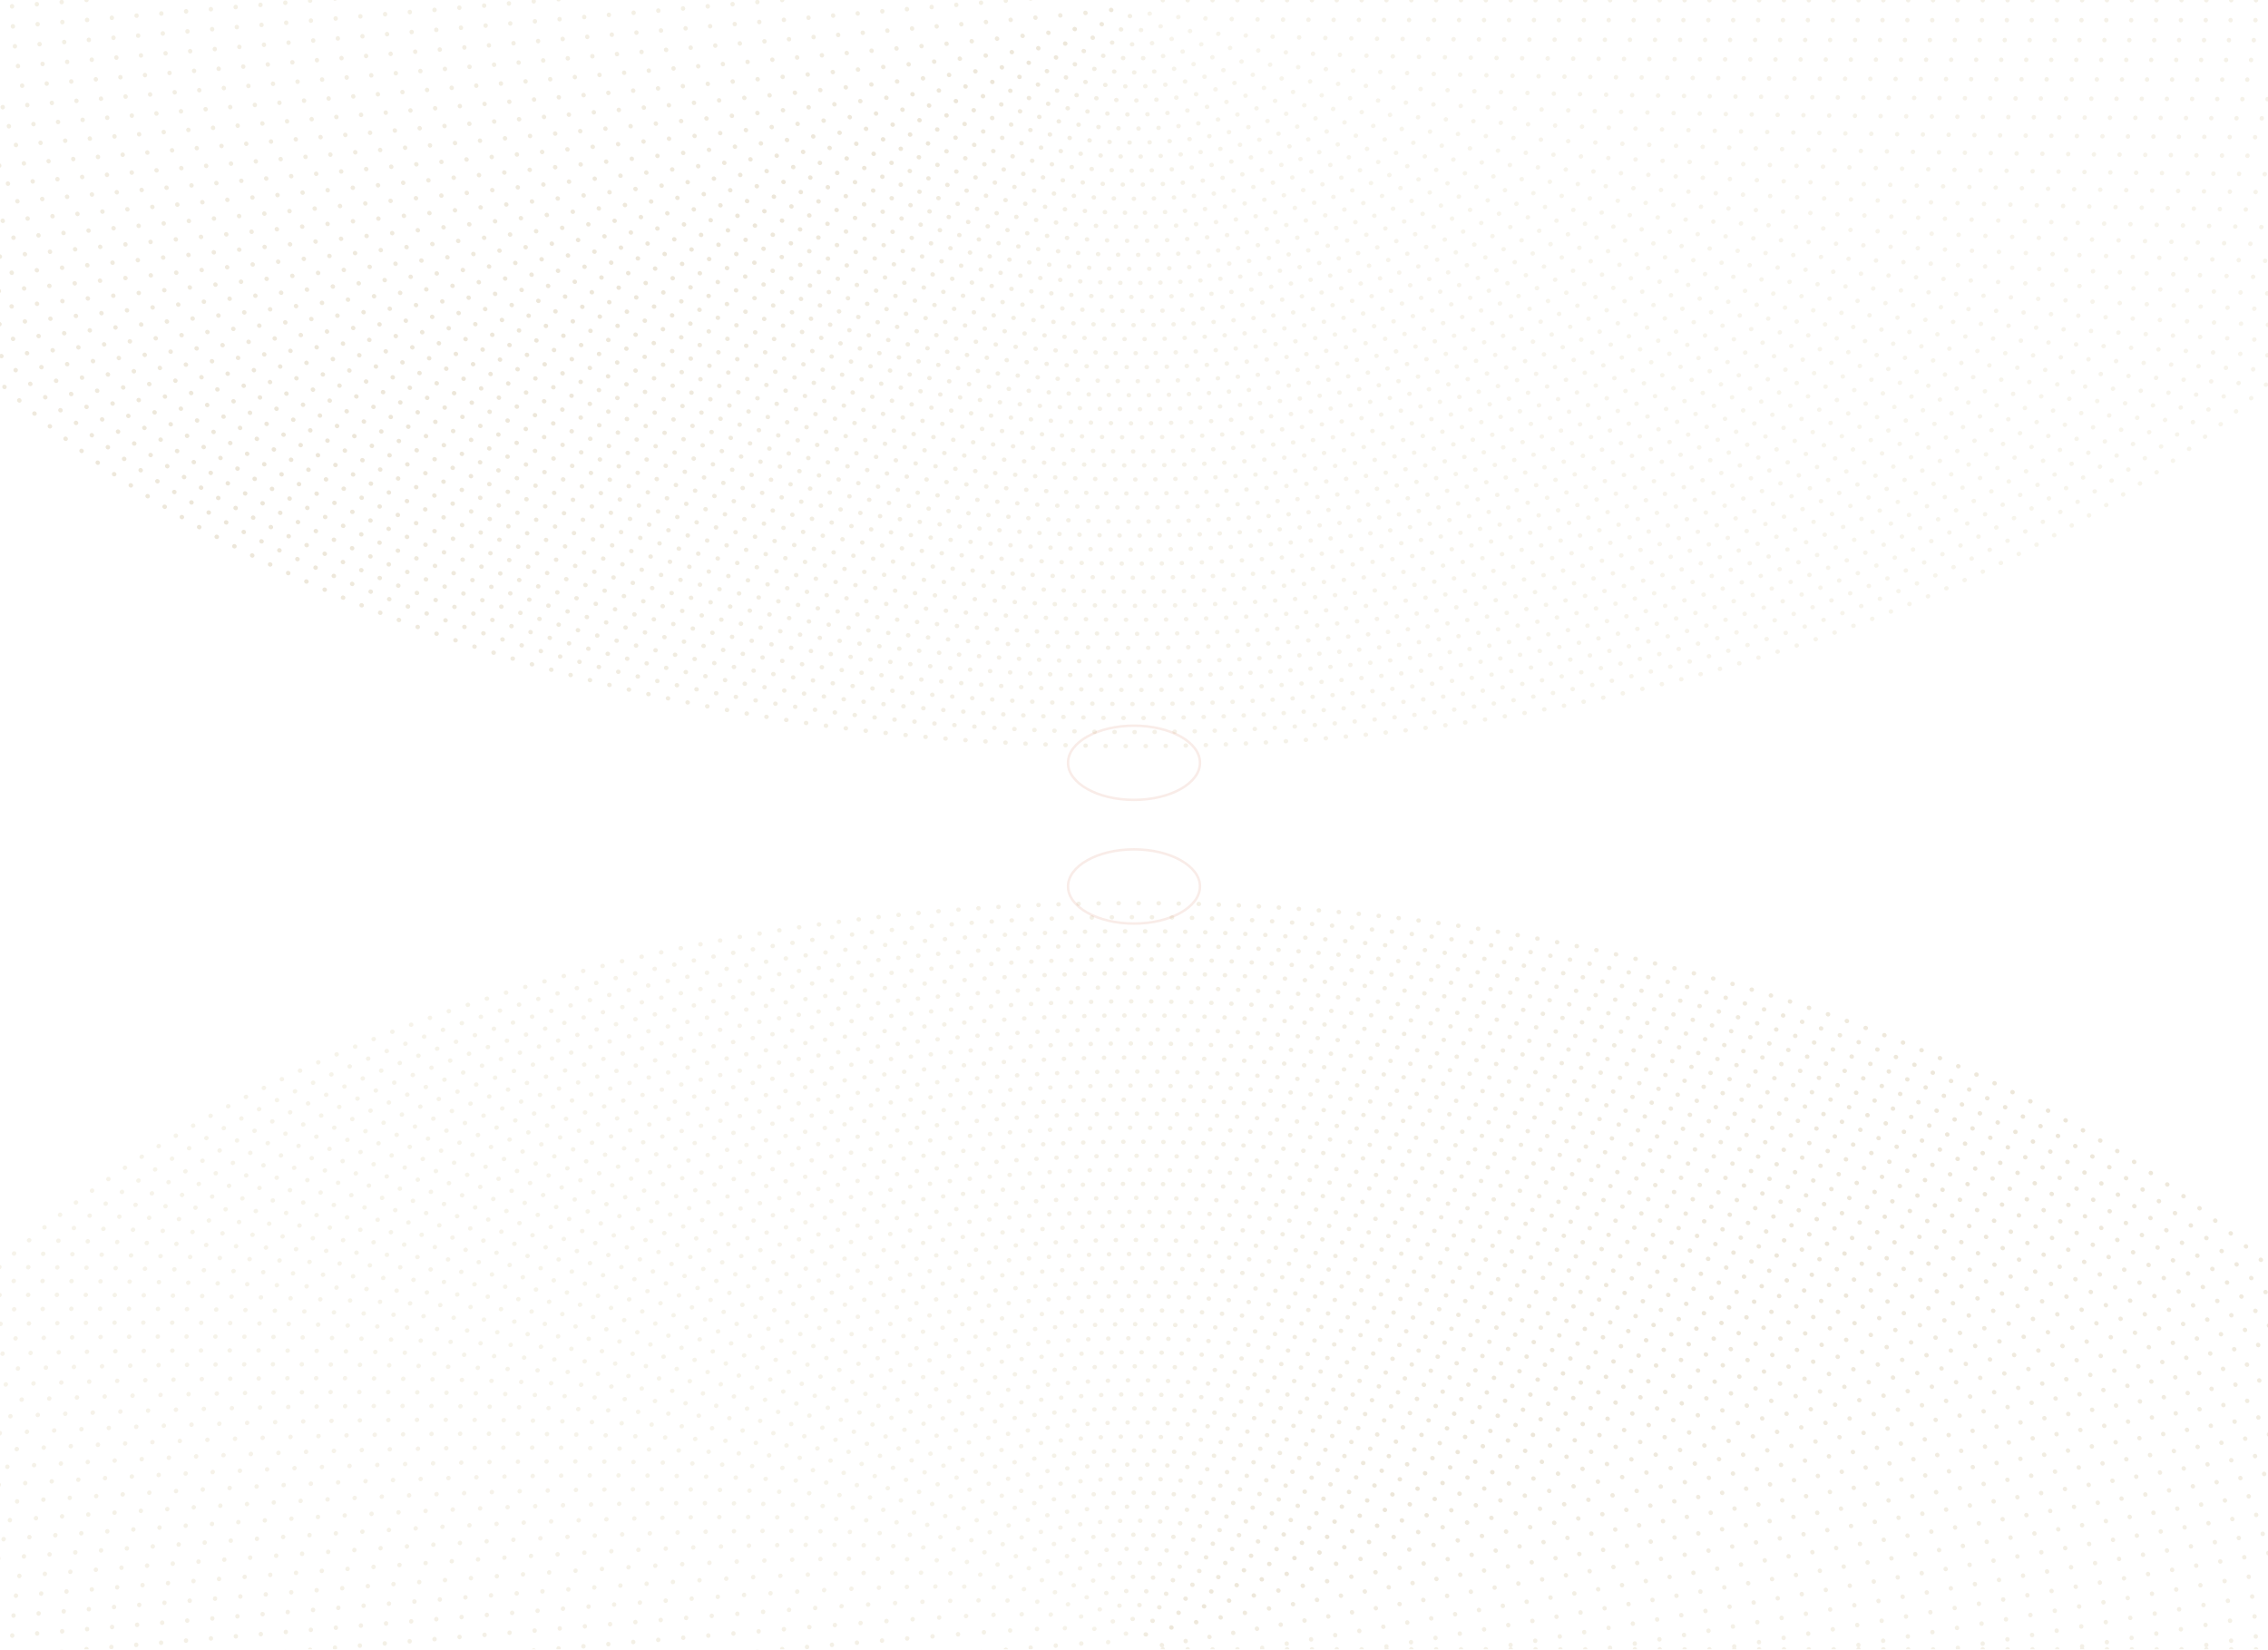
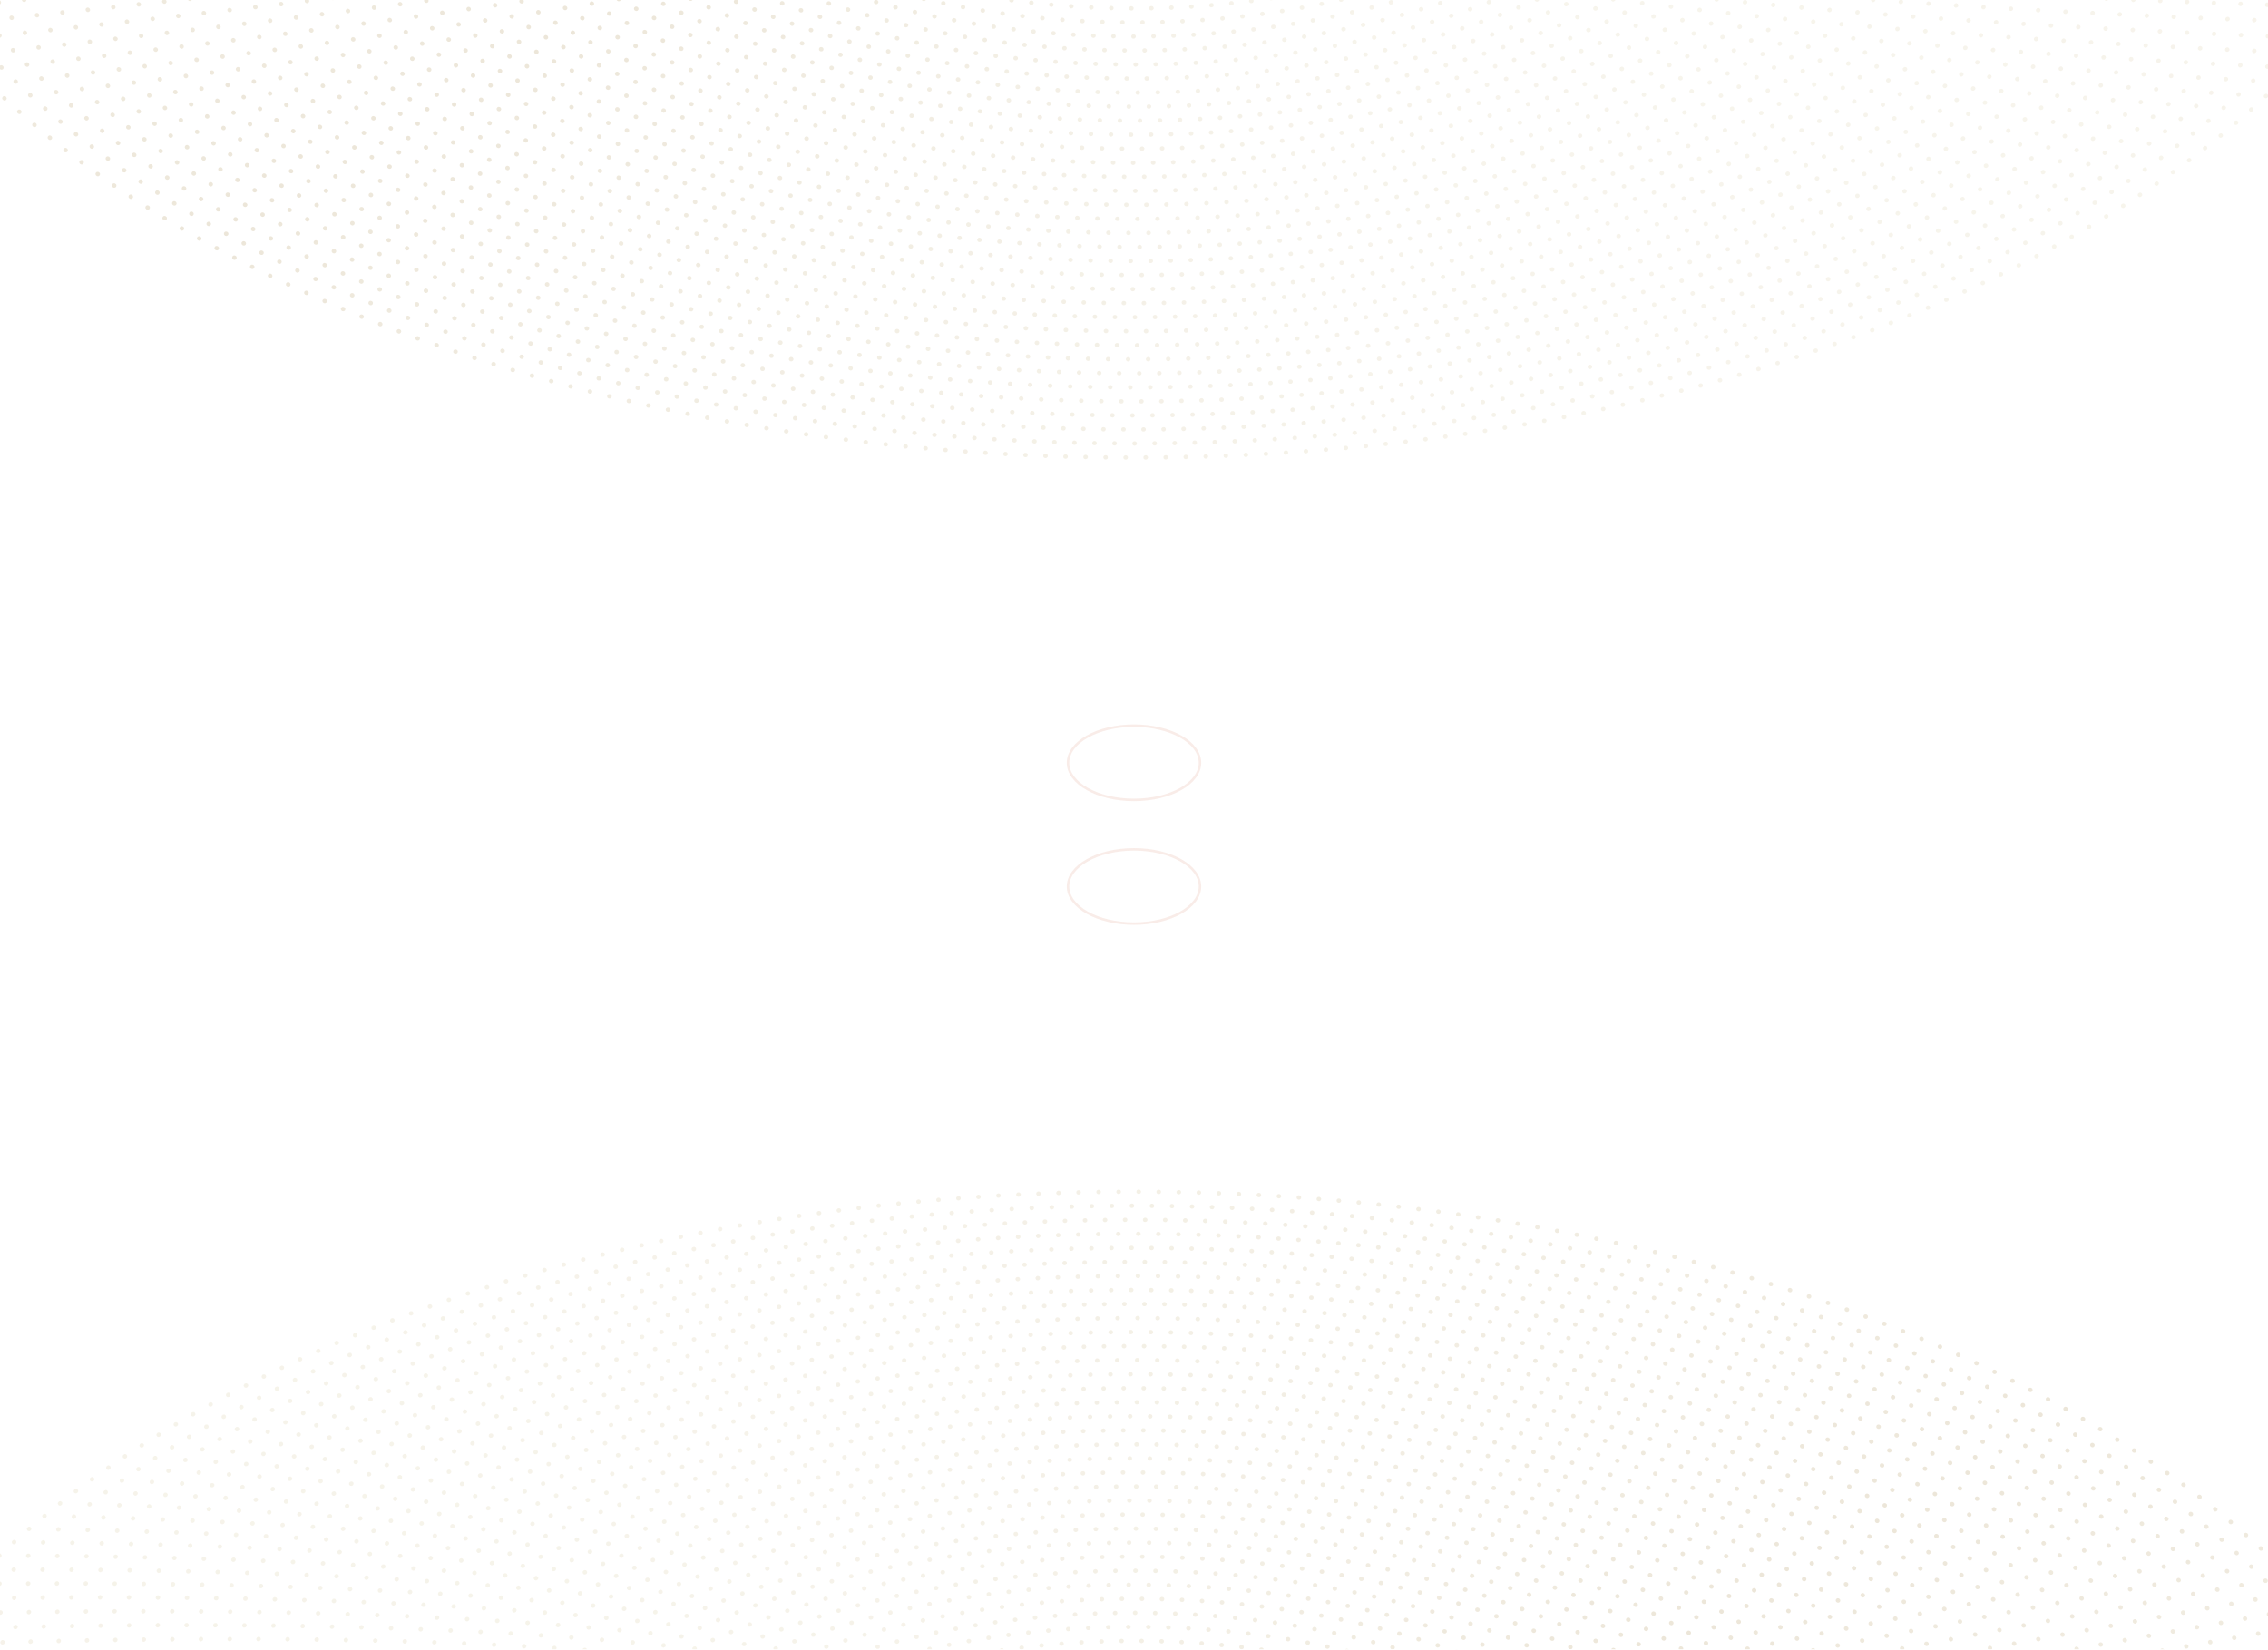
<svg xmlns="http://www.w3.org/2000/svg" viewBox="0 0 1100 800" fill="none" role="img" aria-labelledby="title desc">
  <defs>
    <linearGradient id="dotTone" x1="0" y1="0" x2="1" y2="1">
      <stop offset="0" stop-color="#F3EFE0" stop-opacity=".56" />
      <stop offset=".5" stop-color="#E7DFCE" stop-opacity=".9" />
      <stop offset="1" stop-color="#F3EFE0" stop-opacity=".48" />
    </linearGradient>
    <clipPath id="upper">
      <rect x="0" y="0" width="1100" height="370" />
    </clipPath>
    <clipPath id="lower">
      <rect x="0" y="430" width="1100" height="370" />
    </clipPath>
  </defs>
  <g stroke="url(#dotTone)" stroke-width="2.1" stroke-linecap="round" stroke-dasharray=".12 9.6" opacity=".86" clip-path="url(#upper)">
-     <ellipse cx="550" cy="0" rx="14.00" ry="7.91" />
-     <ellipse cx="550" cy="0" rx="26.05" ry="14.72" />
-     <ellipse cx="550" cy="0" rx="38.10" ry="21.53" />
-     <ellipse cx="550" cy="0" rx="50.15" ry="28.33" />
-     <ellipse cx="550" cy="0" rx="62.20" ry="35.14" />
-     <ellipse cx="550" cy="0" rx="74.25" ry="41.95" />
-     <ellipse cx="550" cy="0" rx="86.30" ry="48.76" />
-     <ellipse cx="550" cy="0" rx="98.35" ry="55.57" />
-     <ellipse cx="550" cy="0" rx="110.40" ry="62.38" />
-     <ellipse cx="550" cy="0" rx="122.45" ry="69.18" />
-     <ellipse cx="550" cy="0" rx="134.50" ry="75.99" />
-     <ellipse cx="550" cy="0" rx="146.55" ry="82.80" />
-     <ellipse cx="550" cy="0" rx="158.60" ry="89.61" />
-     <ellipse cx="550" cy="0" rx="170.65" ry="96.42" />
-     <ellipse cx="550" cy="0" rx="182.70" ry="103.23" />
-     <ellipse cx="550" cy="0" rx="194.75" ry="110.03" />
-     <ellipse cx="550" cy="0" rx="206.80" ry="116.84" />
-     <ellipse cx="550" cy="0" rx="218.85" ry="123.65" />
-     <ellipse cx="550" cy="0" rx="230.90" ry="130.46" />
-     <ellipse cx="550" cy="0" rx="242.95" ry="137.27" />
-     <ellipse cx="550" cy="0" rx="255.00" ry="144.07" />
-     <ellipse cx="550" cy="0" rx="267.05" ry="150.88" />
-     <ellipse cx="550" cy="0" rx="279.10" ry="157.69" />
-     <ellipse cx="550" cy="0" rx="291.15" ry="164.50" />
-     <ellipse cx="550" cy="0" rx="303.20" ry="171.31" />
-     <ellipse cx="550" cy="0" rx="315.25" ry="178.12" />
-     <ellipse cx="550" cy="0" rx="327.30" ry="184.92" />
-     <ellipse cx="550" cy="0" rx="339.35" ry="191.73" />
-     <ellipse cx="550" cy="0" rx="351.40" ry="198.54" />
-     <ellipse cx="550" cy="0" rx="363.45" ry="205.35" />
-     <ellipse cx="550" cy="0" rx="375.50" ry="212.16" />
-     <ellipse cx="550" cy="0" rx="387.55" ry="218.97" />
-     <ellipse cx="550" cy="0" rx="399.60" ry="225.77" />
-     <ellipse cx="550" cy="0" rx="411.65" ry="232.58" />
-     <ellipse cx="550" cy="0" rx="423.70" ry="239.39" />
-     <ellipse cx="550" cy="0" rx="435.75" ry="246.20" />
-     <ellipse cx="550" cy="0" rx="447.80" ry="253.01" />
-     <ellipse cx="550" cy="0" rx="459.85" ry="259.82" />
-     <ellipse cx="550" cy="0" rx="471.90" ry="266.62" />
-     <ellipse cx="550" cy="0" rx="483.95" ry="273.43" />
-     <ellipse cx="550" cy="0" rx="496.00" ry="280.24" />
-     <ellipse cx="550" cy="0" rx="508.05" ry="287.05" />
-     <ellipse cx="550" cy="0" rx="520.10" ry="293.86" />
-     <ellipse cx="550" cy="0" rx="532.15" ry="300.66" />
-     <ellipse cx="550" cy="0" rx="544.20" ry="307.47" />
-     <ellipse cx="550" cy="0" rx="556.25" ry="314.28" />
-     <ellipse cx="550" cy="0" rx="568.30" ry="321.09" />
-     <ellipse cx="550" cy="0" rx="580.35" ry="327.90" />
-     <ellipse cx="550" cy="0" rx="592.40" ry="334.71" />
-     <ellipse cx="550" cy="0" rx="604.45" ry="341.51" />
-     <ellipse cx="550" cy="0" rx="616.50" ry="348.32" />
-     <ellipse cx="550" cy="0" rx="628.55" ry="355.13" />
-     <ellipse cx="550" cy="0" rx="640.60" ry="361.94" />
+     <ellipse cx="550" cy="-140" rx="14.00" ry="7.91" />
+     <ellipse cx="550" cy="-140" rx="26.05" ry="14.72" />
+     <ellipse cx="550" cy="-140" rx="38.10" ry="21.53" />
+     <ellipse cx="550" cy="-140" rx="50.15" ry="28.33" />
+     <ellipse cx="550" cy="-140" rx="62.20" ry="35.14" />
+     <ellipse cx="550" cy="-140" rx="74.25" ry="41.95" />
+     <ellipse cx="550" cy="-140" rx="86.30" ry="48.76" />
+     <ellipse cx="550" cy="-140" rx="98.35" ry="55.57" />
+     <ellipse cx="550" cy="-140" rx="110.40" ry="62.38" />
+     <ellipse cx="550" cy="-140" rx="122.45" ry="69.18" />
+     <ellipse cx="550" cy="-140" rx="134.50" ry="75.99" />
+     <ellipse cx="550" cy="-140" rx="146.55" ry="82.80" />
+     <ellipse cx="550" cy="-140" rx="158.60" ry="89.61" />
+     <ellipse cx="550" cy="-140" rx="170.65" ry="96.42" />
+     <ellipse cx="550" cy="-140" rx="182.70" ry="103.23" />
+     <ellipse cx="550" cy="-140" rx="194.75" ry="110.03" />
+     <ellipse cx="550" cy="-140" rx="206.80" ry="116.84" />
+     <ellipse cx="550" cy="-140" rx="218.85" ry="123.65" />
+     <ellipse cx="550" cy="-140" rx="230.90" ry="130.46" />
+     <ellipse cx="550" cy="-140" rx="242.95" ry="137.27" />
+     <ellipse cx="550" cy="-140" rx="255.00" ry="144.07" />
+     <ellipse cx="550" cy="-140" rx="267.05" ry="150.88" />
+     <ellipse cx="550" cy="-140" rx="279.10" ry="157.69" />
+     <ellipse cx="550" cy="-140" rx="291.15" ry="164.50" />
+     <ellipse cx="550" cy="-140" rx="303.20" ry="171.31" />
+     <ellipse cx="550" cy="-140" rx="315.25" ry="178.12" />
+     <ellipse cx="550" cy="-140" rx="327.30" ry="184.92" />
+     <ellipse cx="550" cy="-140" rx="339.35" ry="191.73" />
+     <ellipse cx="550" cy="-140" rx="351.40" ry="198.54" />
+     <ellipse cx="550" cy="-140" rx="363.45" ry="205.35" />
+     <ellipse cx="550" cy="-140" rx="375.50" ry="212.16" />
+     <ellipse cx="550" cy="-140" rx="387.55" ry="218.97" />
+     <ellipse cx="550" cy="-140" rx="399.60" ry="225.77" />
+     <ellipse cx="550" cy="-140" rx="411.65" ry="232.58" />
+     <ellipse cx="550" cy="-140" rx="423.70" ry="239.39" />
+     <ellipse cx="550" cy="-140" rx="435.75" ry="246.20" />
+     <ellipse cx="550" cy="-140" rx="447.80" ry="253.01" />
+     <ellipse cx="550" cy="-140" rx="459.85" ry="259.82" />
+     <ellipse cx="550" cy="-140" rx="471.90" ry="266.62" />
+     <ellipse cx="550" cy="-140" rx="483.95" ry="273.43" />
+     <ellipse cx="550" cy="-140" rx="496.00" ry="280.24" />
+     <ellipse cx="550" cy="-140" rx="508.05" ry="287.05" />
+     <ellipse cx="550" cy="-140" rx="520.10" ry="293.86" />
+     <ellipse cx="550" cy="-140" rx="532.15" ry="300.66" />
+     <ellipse cx="550" cy="-140" rx="544.20" ry="307.47" />
+     <ellipse cx="550" cy="-140" rx="556.25" ry="314.28" />
+     <ellipse cx="550" cy="-140" rx="568.30" ry="321.09" />
+     <ellipse cx="550" cy="-140" rx="580.35" ry="327.90" />
+     <ellipse cx="550" cy="-140" rx="592.40" ry="334.71" />
+     <ellipse cx="550" cy="-140" rx="604.45" ry="341.51" />
+     <ellipse cx="550" cy="-140" rx="616.50" ry="348.32" />
+     <ellipse cx="550" cy="-140" rx="628.55" ry="355.13" />
+     <ellipse cx="550" cy="-140" rx="640.60" ry="361.94" />
  </g>
  <g stroke="url(#dotTone)" stroke-width="2.1" stroke-linecap="round" stroke-dasharray=".12 9.6" opacity=".86" clip-path="url(#lower)">
-     <ellipse cx="550" cy="800" rx="14.00" ry="7.91" />
-     <ellipse cx="550" cy="800" rx="26.05" ry="14.72" />
-     <ellipse cx="550" cy="800" rx="38.10" ry="21.53" />
-     <ellipse cx="550" cy="800" rx="50.15" ry="28.33" />
-     <ellipse cx="550" cy="800" rx="62.20" ry="35.14" />
-     <ellipse cx="550" cy="800" rx="74.25" ry="41.95" />
-     <ellipse cx="550" cy="800" rx="86.30" ry="48.76" />
-     <ellipse cx="550" cy="800" rx="98.35" ry="55.57" />
-     <ellipse cx="550" cy="800" rx="110.40" ry="62.38" />
-     <ellipse cx="550" cy="800" rx="122.45" ry="69.18" />
-     <ellipse cx="550" cy="800" rx="134.50" ry="75.99" />
-     <ellipse cx="550" cy="800" rx="146.55" ry="82.80" />
-     <ellipse cx="550" cy="800" rx="158.60" ry="89.61" />
-     <ellipse cx="550" cy="800" rx="170.65" ry="96.42" />
-     <ellipse cx="550" cy="800" rx="182.70" ry="103.23" />
-     <ellipse cx="550" cy="800" rx="194.75" ry="110.03" />
-     <ellipse cx="550" cy="800" rx="206.80" ry="116.84" />
-     <ellipse cx="550" cy="800" rx="218.85" ry="123.65" />
-     <ellipse cx="550" cy="800" rx="230.90" ry="130.46" />
-     <ellipse cx="550" cy="800" rx="242.95" ry="137.27" />
-     <ellipse cx="550" cy="800" rx="255.00" ry="144.07" />
-     <ellipse cx="550" cy="800" rx="267.05" ry="150.88" />
-     <ellipse cx="550" cy="800" rx="279.10" ry="157.69" />
-     <ellipse cx="550" cy="800" rx="291.15" ry="164.50" />
-     <ellipse cx="550" cy="800" rx="303.20" ry="171.31" />
-     <ellipse cx="550" cy="800" rx="315.25" ry="178.12" />
-     <ellipse cx="550" cy="800" rx="327.30" ry="184.92" />
-     <ellipse cx="550" cy="800" rx="339.35" ry="191.73" />
-     <ellipse cx="550" cy="800" rx="351.40" ry="198.54" />
-     <ellipse cx="550" cy="800" rx="363.45" ry="205.35" />
-     <ellipse cx="550" cy="800" rx="375.50" ry="212.16" />
-     <ellipse cx="550" cy="800" rx="387.55" ry="218.97" />
-     <ellipse cx="550" cy="800" rx="399.60" ry="225.77" />
-     <ellipse cx="550" cy="800" rx="411.65" ry="232.58" />
-     <ellipse cx="550" cy="800" rx="423.70" ry="239.39" />
-     <ellipse cx="550" cy="800" rx="435.75" ry="246.20" />
-     <ellipse cx="550" cy="800" rx="447.80" ry="253.01" />
-     <ellipse cx="550" cy="800" rx="459.85" ry="259.82" />
-     <ellipse cx="550" cy="800" rx="471.90" ry="266.62" />
-     <ellipse cx="550" cy="800" rx="483.95" ry="273.43" />
-     <ellipse cx="550" cy="800" rx="496.00" ry="280.24" />
-     <ellipse cx="550" cy="800" rx="508.05" ry="287.05" />
-     <ellipse cx="550" cy="800" rx="520.10" ry="293.86" />
-     <ellipse cx="550" cy="800" rx="532.15" ry="300.66" />
-     <ellipse cx="550" cy="800" rx="544.20" ry="307.47" />
-     <ellipse cx="550" cy="800" rx="556.25" ry="314.28" />
-     <ellipse cx="550" cy="800" rx="568.30" ry="321.09" />
-     <ellipse cx="550" cy="800" rx="580.35" ry="327.90" />
-     <ellipse cx="550" cy="800" rx="592.40" ry="334.71" />
-     <ellipse cx="550" cy="800" rx="604.45" ry="341.51" />
-     <ellipse cx="550" cy="800" rx="616.50" ry="348.32" />
-     <ellipse cx="550" cy="800" rx="628.55" ry="355.13" />
-     <ellipse cx="550" cy="800" rx="640.60" ry="361.94" />
+     <ellipse cx="550" cy="940" rx="14.00" ry="7.91" />
+     <ellipse cx="550" cy="940" rx="26.05" ry="14.72" />
+     <ellipse cx="550" cy="940" rx="38.10" ry="21.53" />
+     <ellipse cx="550" cy="940" rx="50.15" ry="28.33" />
+     <ellipse cx="550" cy="940" rx="62.20" ry="35.14" />
+     <ellipse cx="550" cy="940" rx="74.25" ry="41.95" />
+     <ellipse cx="550" cy="940" rx="86.30" ry="48.76" />
+     <ellipse cx="550" cy="940" rx="98.35" ry="55.57" />
+     <ellipse cx="550" cy="940" rx="110.40" ry="62.38" />
+     <ellipse cx="550" cy="940" rx="122.45" ry="69.18" />
+     <ellipse cx="550" cy="940" rx="134.50" ry="75.99" />
+     <ellipse cx="550" cy="940" rx="146.55" ry="82.80" />
+     <ellipse cx="550" cy="940" rx="158.60" ry="89.61" />
+     <ellipse cx="550" cy="940" rx="170.65" ry="96.42" />
+     <ellipse cx="550" cy="940" rx="182.70" ry="103.23" />
+     <ellipse cx="550" cy="940" rx="194.75" ry="110.03" />
+     <ellipse cx="550" cy="940" rx="206.80" ry="116.84" />
+     <ellipse cx="550" cy="940" rx="218.85" ry="123.65" />
+     <ellipse cx="550" cy="940" rx="230.90" ry="130.46" />
+     <ellipse cx="550" cy="940" rx="242.95" ry="137.27" />
+     <ellipse cx="550" cy="940" rx="255.00" ry="144.07" />
+     <ellipse cx="550" cy="940" rx="267.05" ry="150.88" />
+     <ellipse cx="550" cy="940" rx="279.10" ry="157.69" />
+     <ellipse cx="550" cy="940" rx="291.15" ry="164.50" />
+     <ellipse cx="550" cy="940" rx="303.20" ry="171.31" />
+     <ellipse cx="550" cy="940" rx="315.25" ry="178.12" />
+     <ellipse cx="550" cy="940" rx="327.30" ry="184.92" />
+     <ellipse cx="550" cy="940" rx="339.35" ry="191.73" />
+     <ellipse cx="550" cy="940" rx="351.40" ry="198.54" />
+     <ellipse cx="550" cy="940" rx="363.45" ry="205.35" />
+     <ellipse cx="550" cy="940" rx="375.50" ry="212.16" />
+     <ellipse cx="550" cy="940" rx="387.55" ry="218.97" />
+     <ellipse cx="550" cy="940" rx="399.60" ry="225.77" />
+     <ellipse cx="550" cy="940" rx="411.65" ry="232.58" />
+     <ellipse cx="550" cy="940" rx="423.70" ry="239.39" />
+     <ellipse cx="550" cy="940" rx="435.75" ry="246.20" />
+     <ellipse cx="550" cy="940" rx="447.80" ry="253.01" />
+     <ellipse cx="550" cy="940" rx="459.85" ry="259.82" />
+     <ellipse cx="550" cy="940" rx="471.90" ry="266.62" />
+     <ellipse cx="550" cy="940" rx="483.95" ry="273.43" />
+     <ellipse cx="550" cy="940" rx="496.00" ry="280.24" />
+     <ellipse cx="550" cy="940" rx="508.05" ry="287.05" />
+     <ellipse cx="550" cy="940" rx="520.10" ry="293.86" />
+     <ellipse cx="550" cy="940" rx="532.15" ry="300.66" />
+     <ellipse cx="550" cy="940" rx="544.20" ry="307.47" />
+     <ellipse cx="550" cy="940" rx="556.25" ry="314.28" />
+     <ellipse cx="550" cy="940" rx="568.30" ry="321.09" />
+     <ellipse cx="550" cy="940" rx="580.35" ry="327.90" />
+     <ellipse cx="550" cy="940" rx="592.40" ry="334.71" />
+     <ellipse cx="550" cy="940" rx="604.45" ry="341.51" />
+     <ellipse cx="550" cy="940" rx="616.50" ry="348.32" />
+     <ellipse cx="550" cy="940" rx="628.55" ry="355.13" />
+     <ellipse cx="550" cy="940" rx="640.60" ry="361.94" />
  </g>
  <g stroke="#C95F3C" stroke-width="1.2" opacity=".12">
    <ellipse cx="550" cy="370" rx="32" ry="18" />
    <ellipse cx="550" cy="430" rx="32" ry="18" />
  </g>
</svg>
